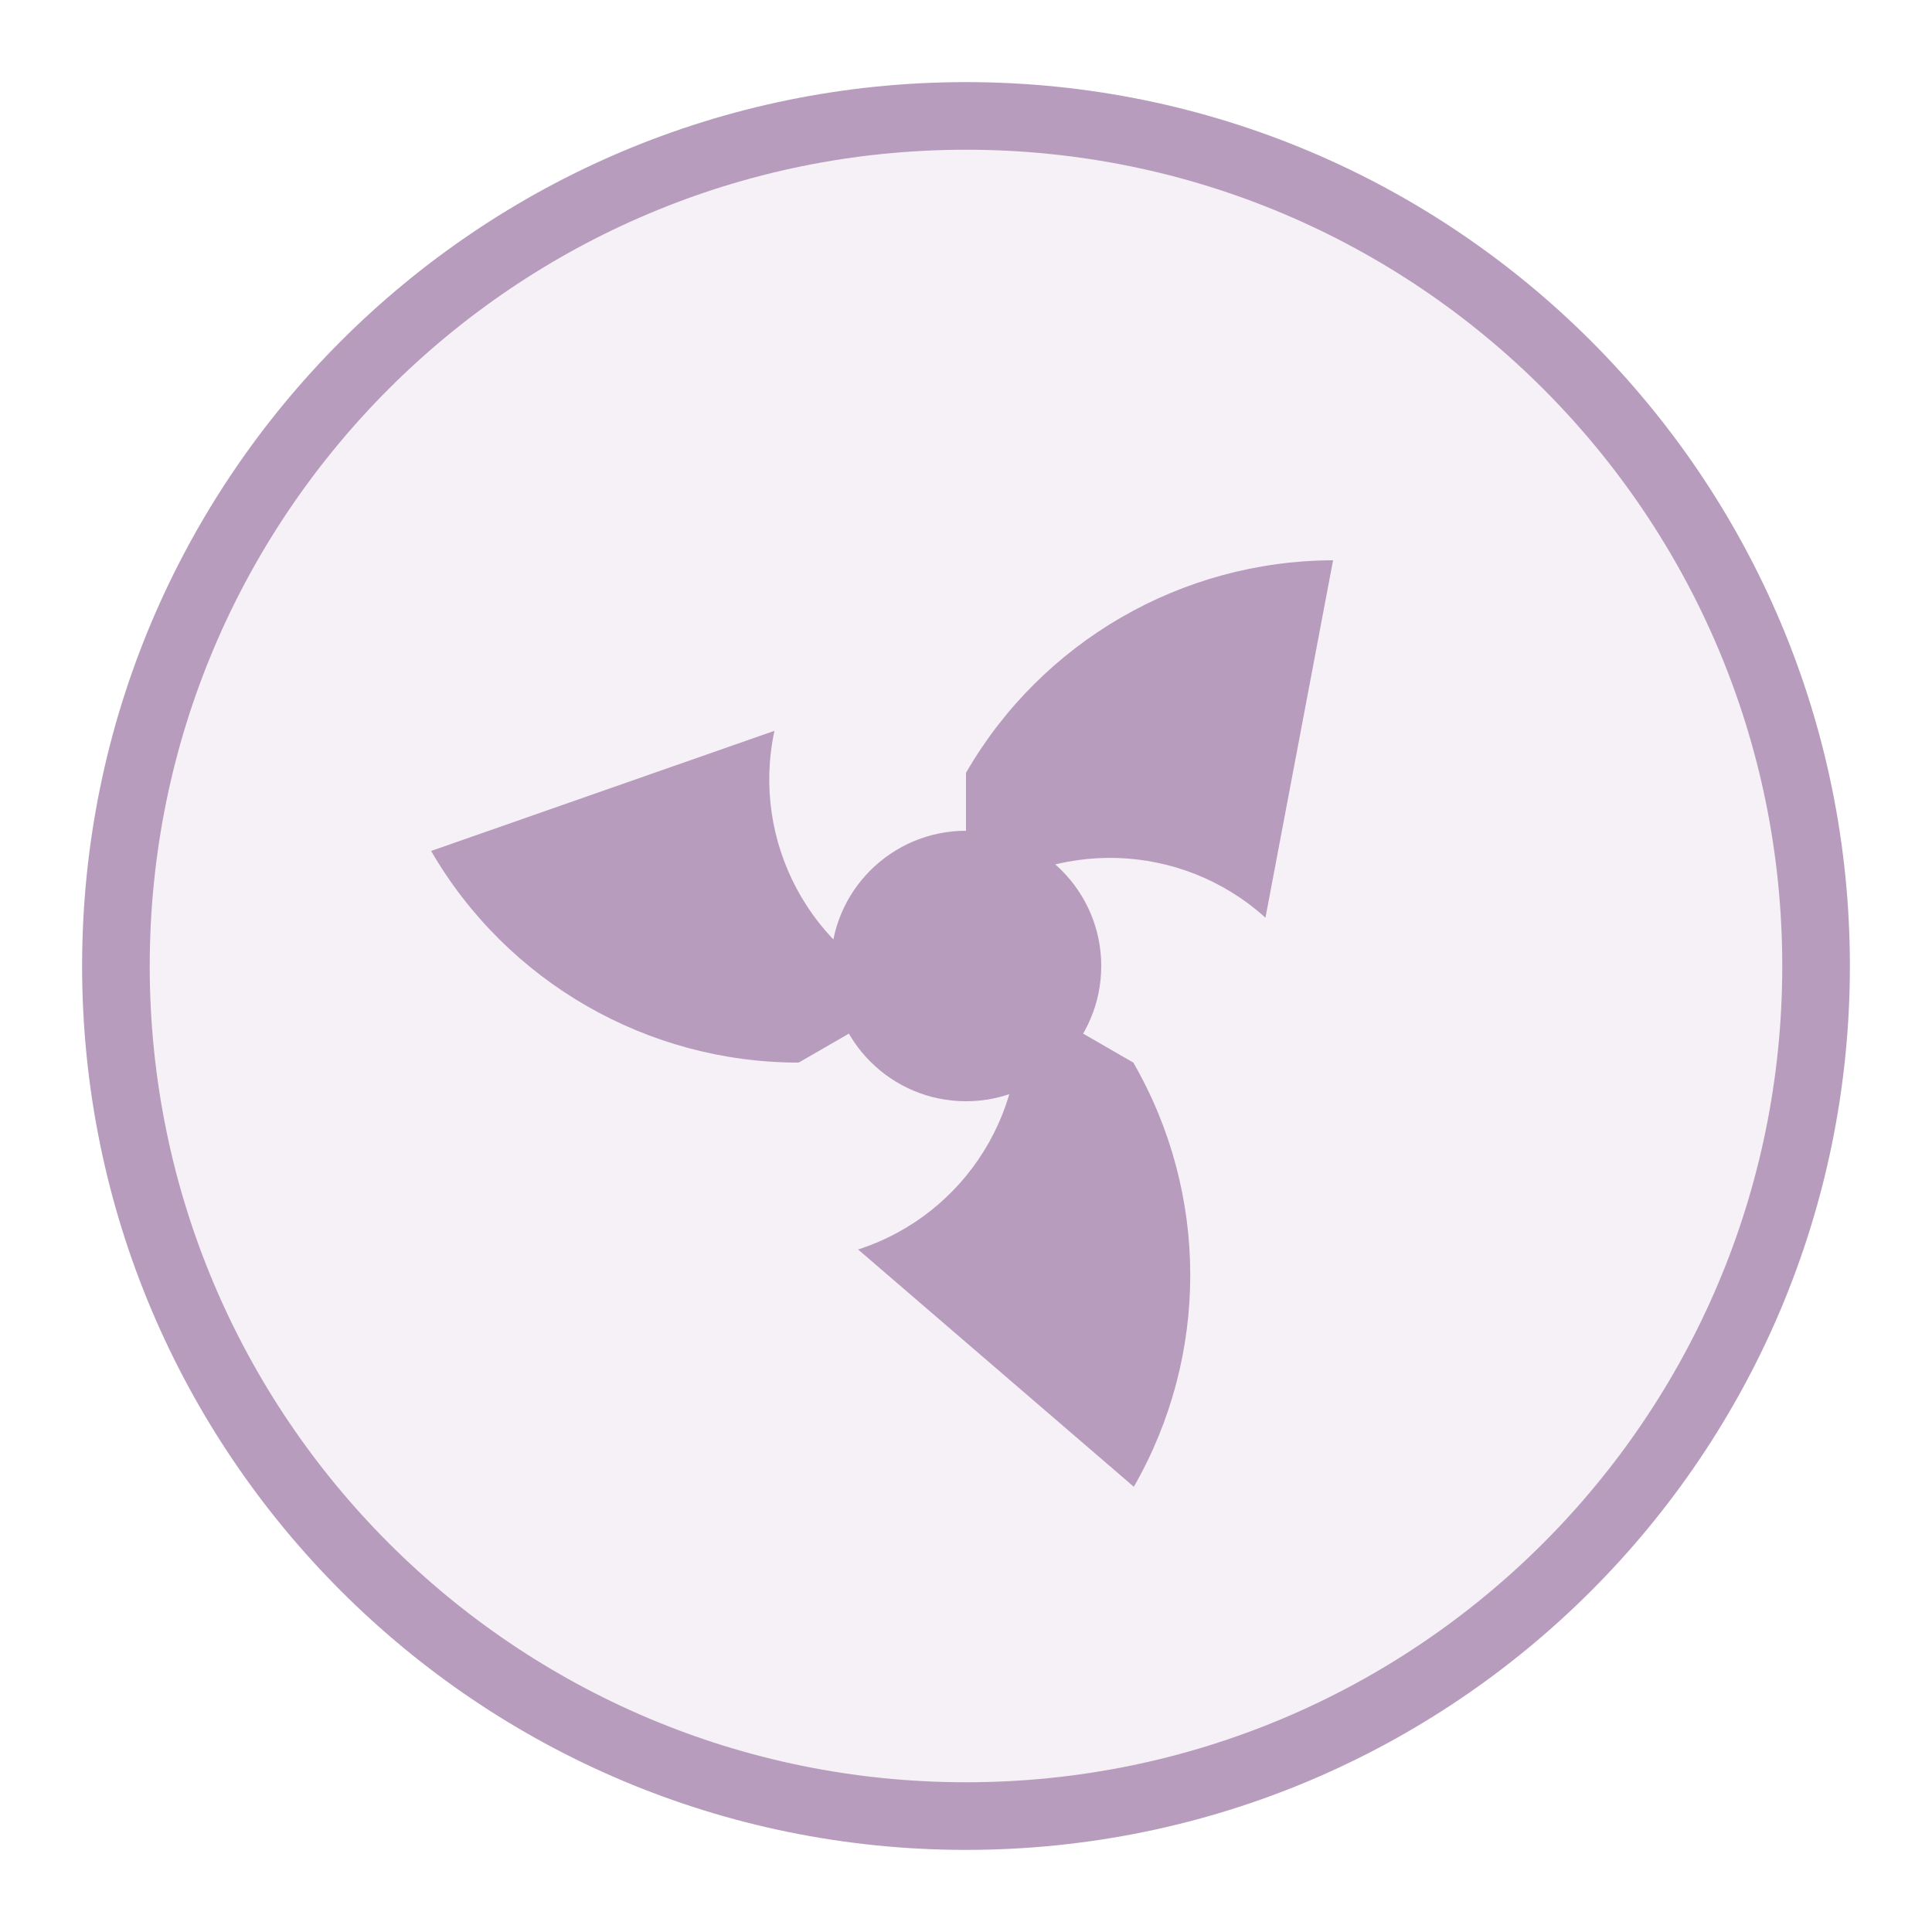
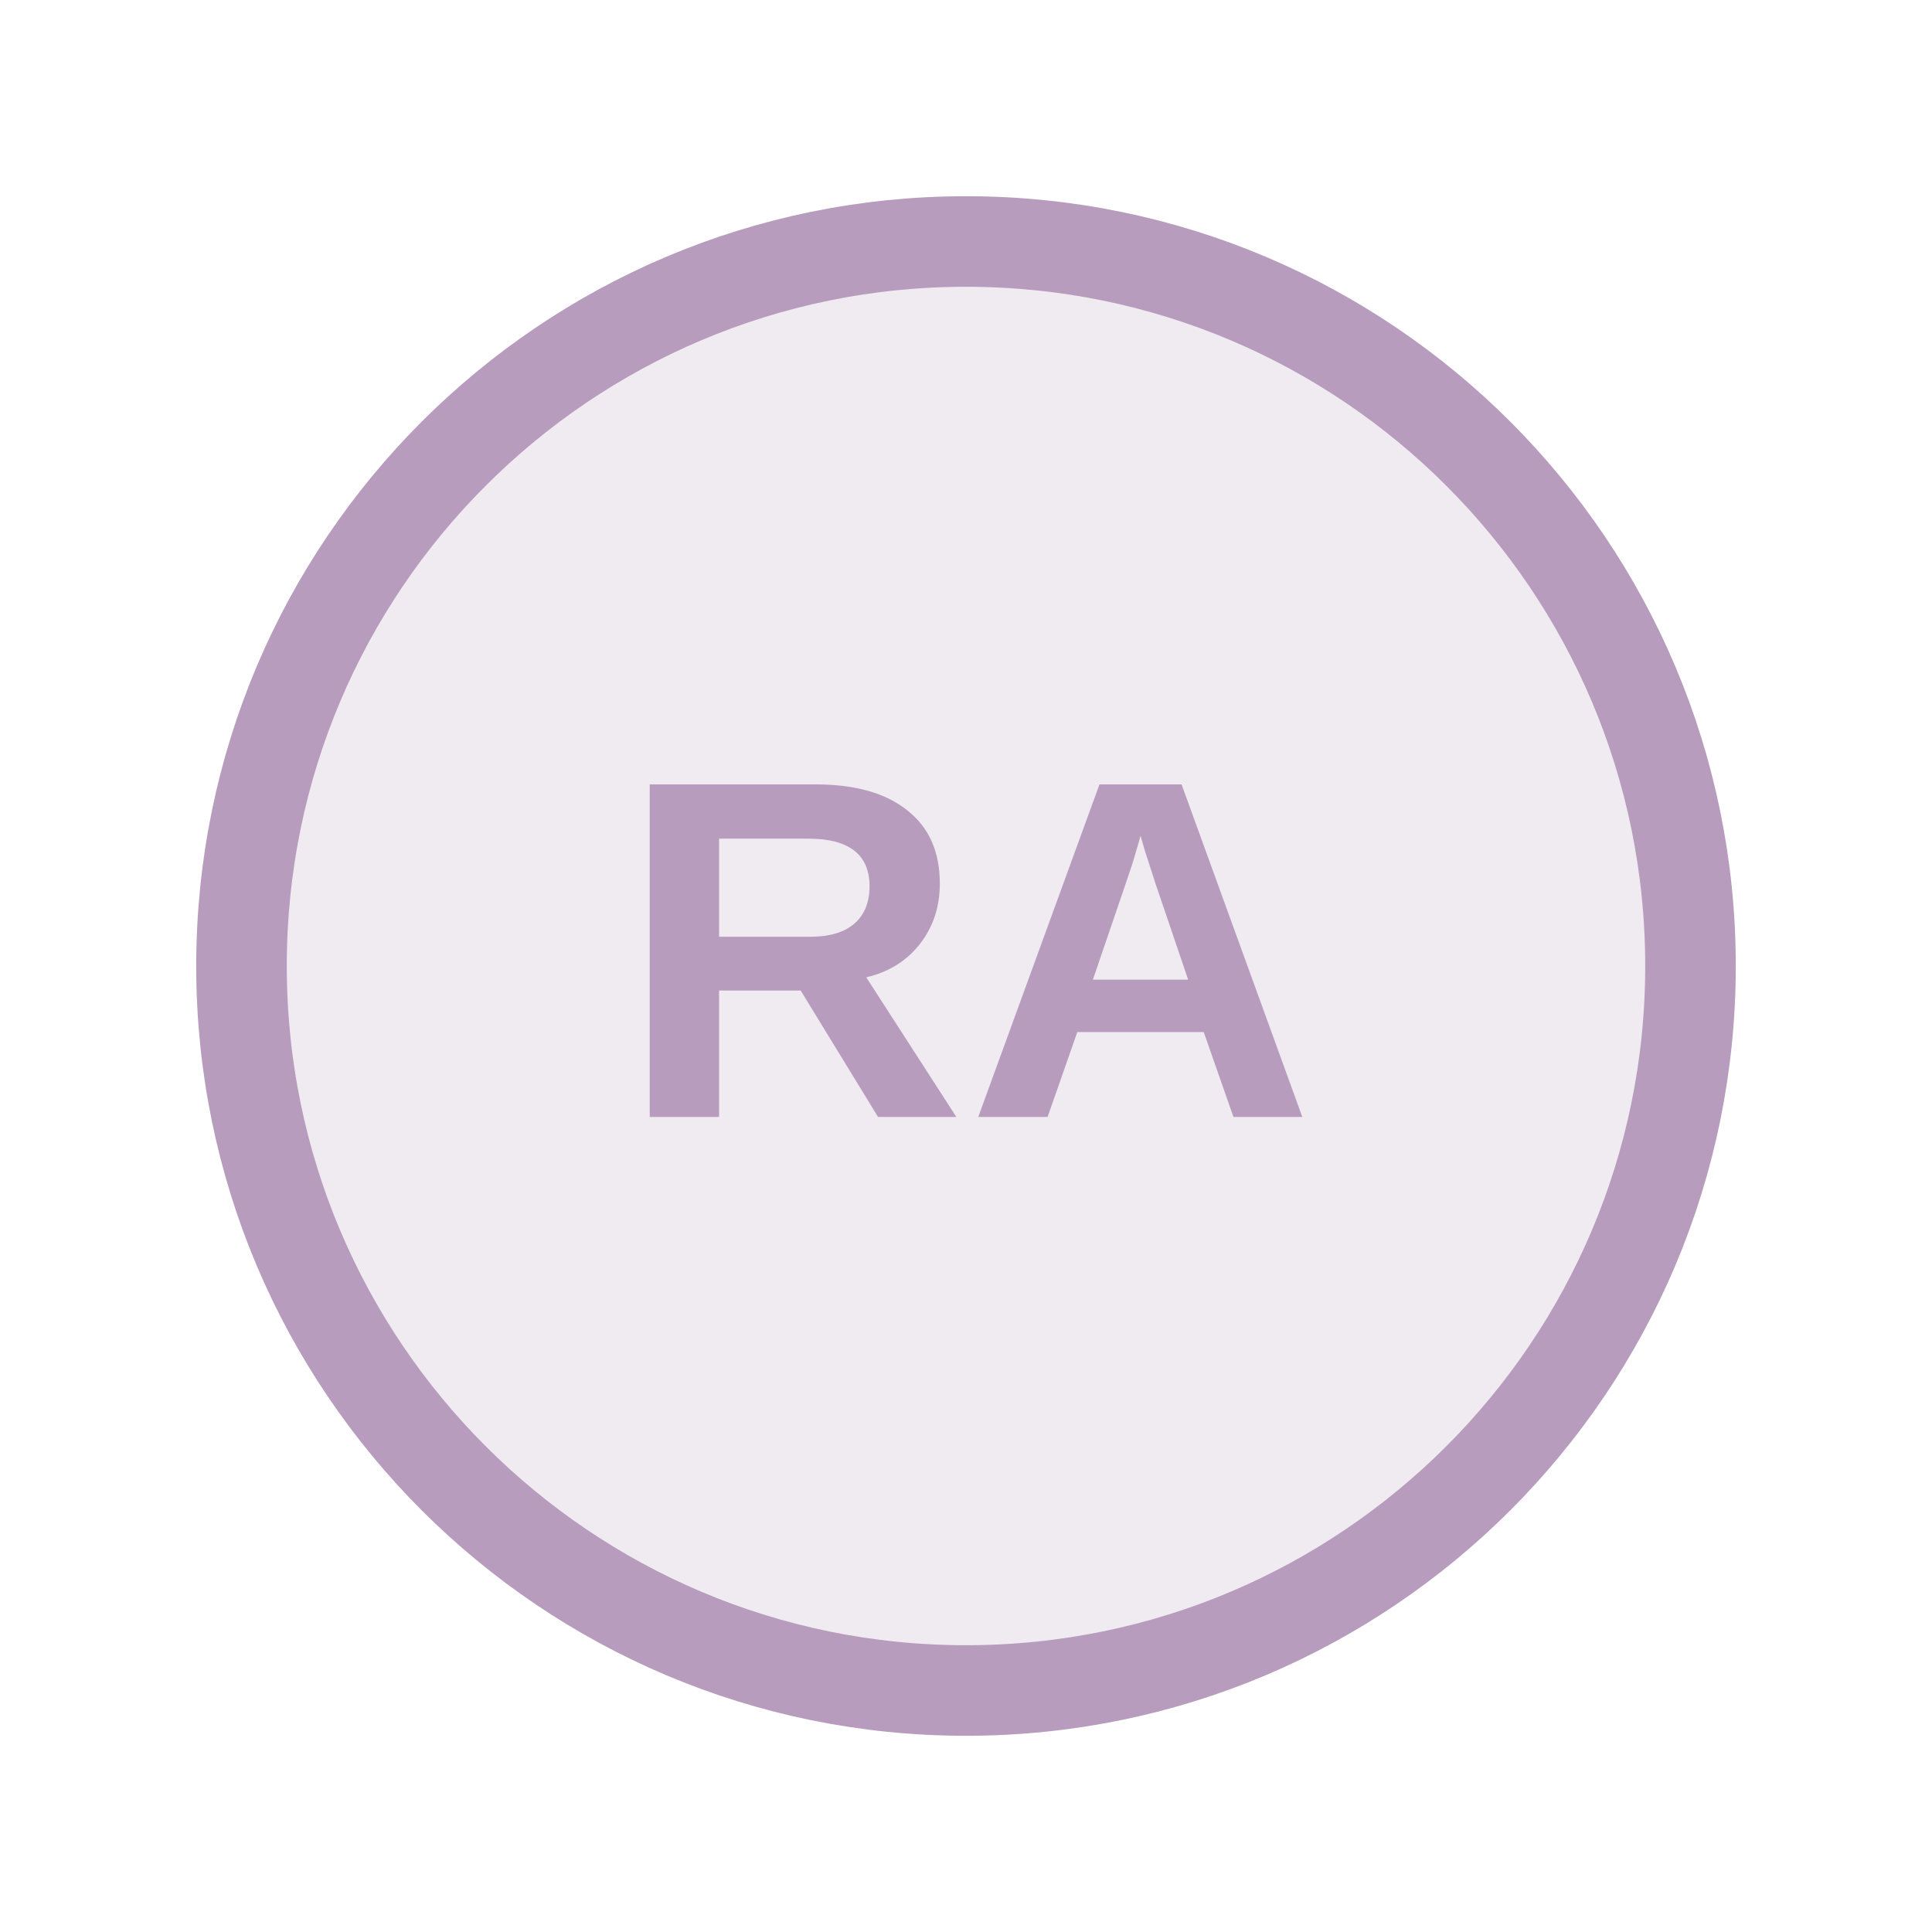
- <svg xmlns="http://www.w3.org/2000/svg" viewBox="0 0 100 100" width="100" height="100">
-   <circle cx="50" cy="50" r="44" fill="#b79cbd22" stroke="#b79cbd" stroke-width="3.5" />
-   <circle cx="50" cy="50" r="7" fill="#b79cbd" />
-   <g fill="#b79cbd">
-     <path d="M50 50 m0 -10 a22 22 0 0 1 19 -11 l-3.5 18.5 a12 12 0 0 0 -15.5 -0.5 z" transform="rotate(0 50 50)" />
-     <path d="M50 50 m0 -10 a22 22 0 0 1 19 -11 l-3.5 18.5 a12 12 0 0 0 -15.5 -0.5 z" transform="rotate(120 50 50)" />
-     <path d="M50 50 m0 -10 a22 22 0 0 1 19 -11 l-3.5 18.5 a12 12 0 0 0 -15.5 -0.5 z" transform="rotate(240 50 50)" />
-   </g>
+ <svg xmlns="http://www.w3.org/2000/svg" viewBox="0 0 64 64">
+   <circle cx="32" cy="32" r="24" fill="#b79cbd33" stroke="#b79cbd" stroke-width="3" />
+   <text x="32" y="37" text-anchor="middle" font-family="Arial,sans-serif" font-size="16" font-weight="700" fill="#b79cbd">RA</text>
</svg>
